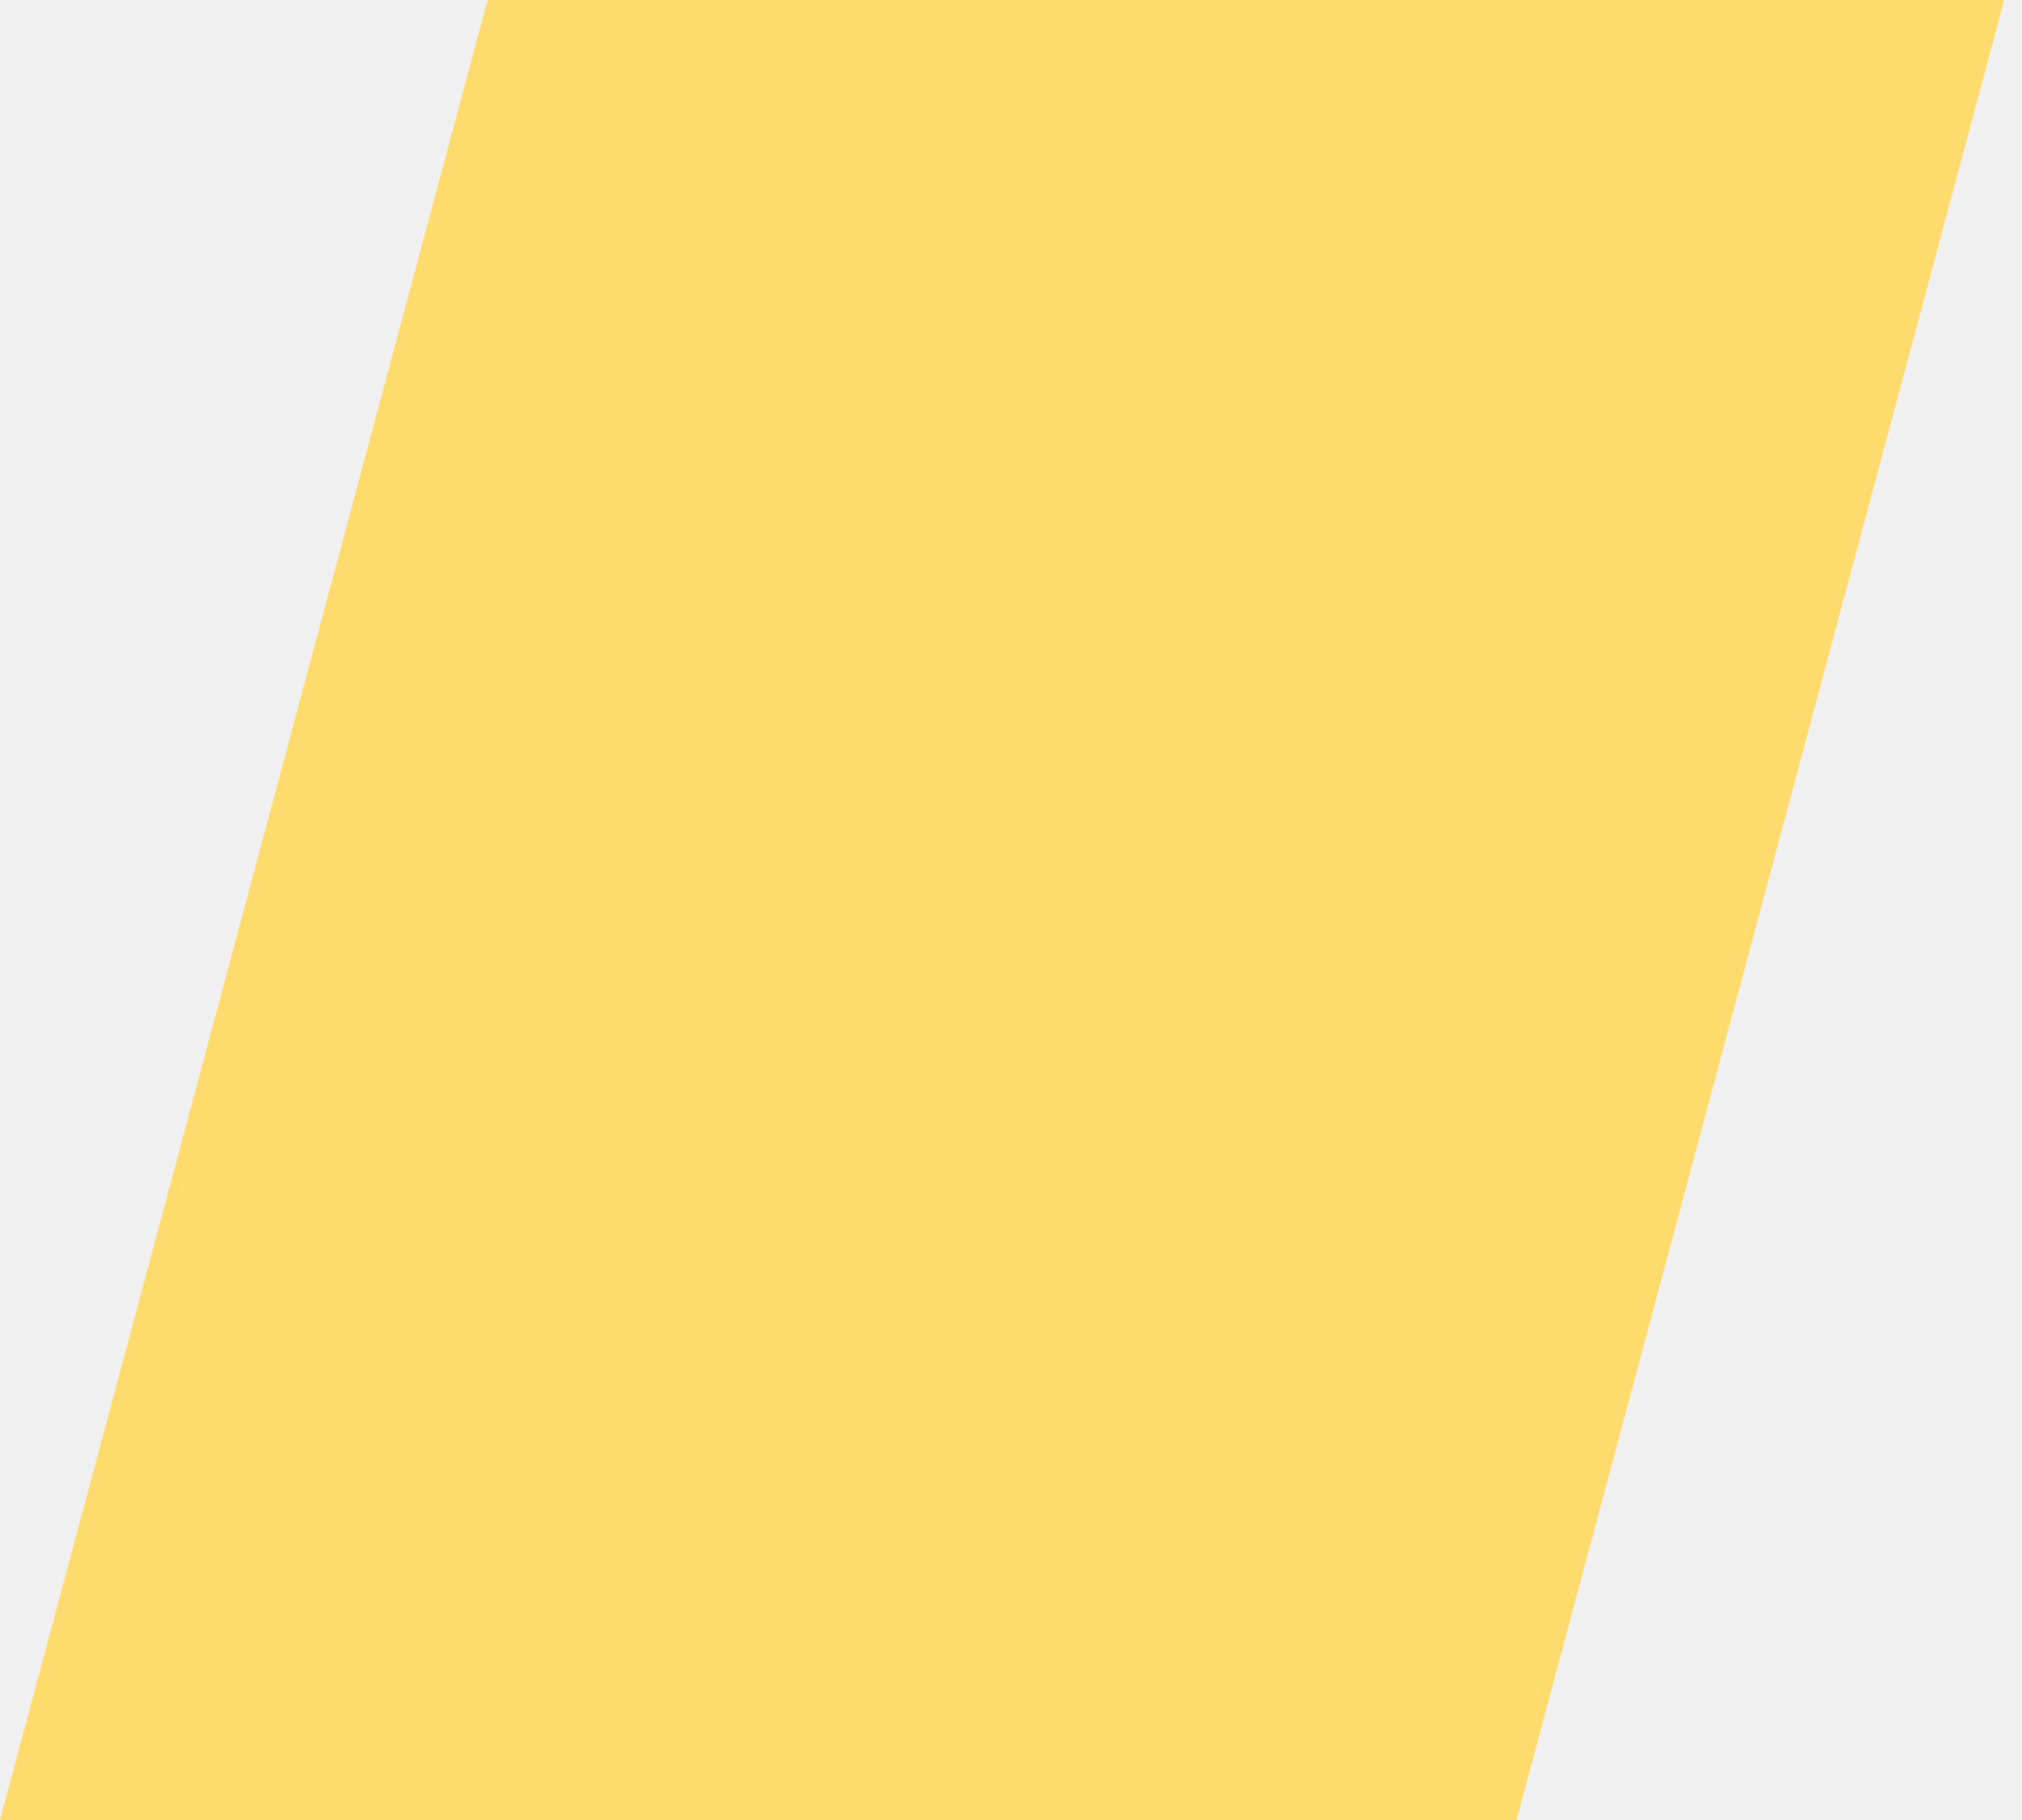
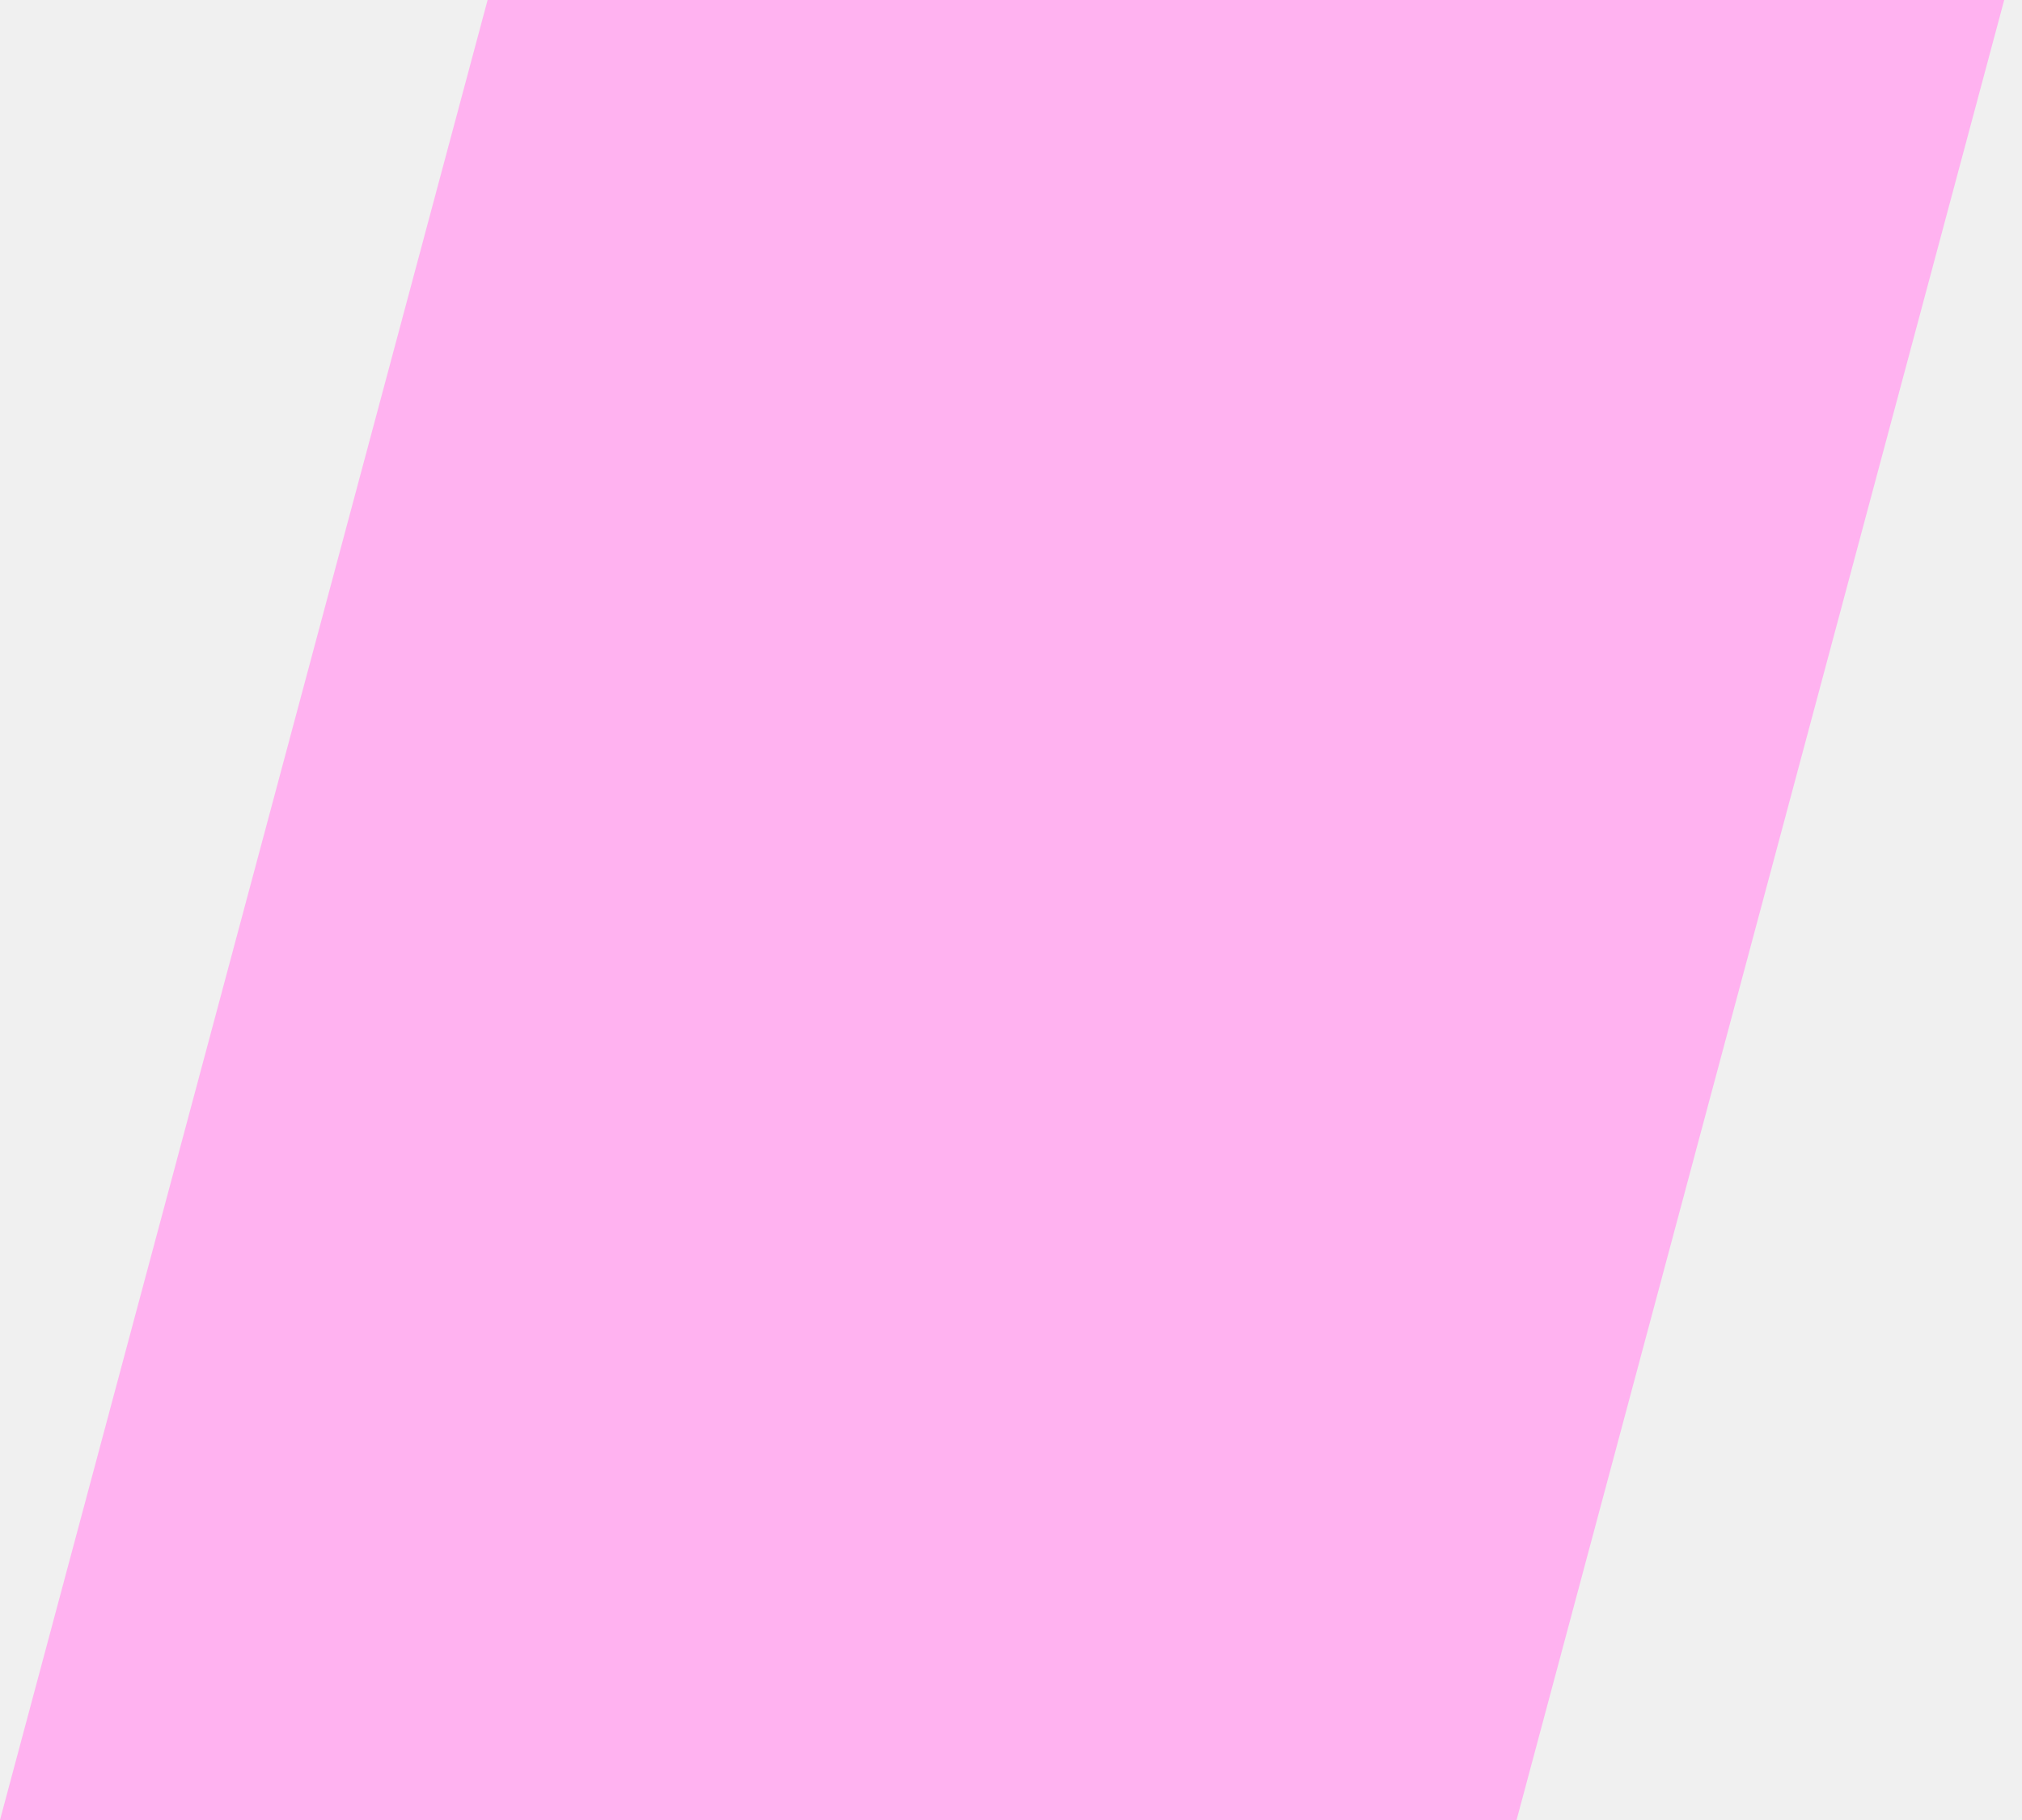
<svg xmlns="http://www.w3.org/2000/svg" xmlns:xlink="http://www.w3.org/1999/xlink" width="40" height="36" viewBox="0 0 10.583 9.525" version="1.1" id="svg1">
  <defs id="defs1">
    <linearGradient id="linearGradient1">
      <stop style="stop-color:#d42c2c;stop-opacity:1;" offset="0" id="stop1" />
      <stop style="stop-color:#d42c2c;stop-opacity:0;" offset="1" id="stop2" />
    </linearGradient>
    <linearGradient xlink:href="#linearGradient1" id="linearGradient2" x1="-13.028" y1="1.538" x2="-5.406" y2="1.538" gradientUnits="userSpaceOnUse" gradientTransform="translate(1.590617,2.926735)" />
  </defs>
  <g id="layer1">
-     <rect style="display:inline;fill:#ffda6d;fill-opacity:1;stroke:#ffffff;stroke-width:0;stroke-dasharray:none;stroke-opacity:1" id="rect442-8-6-4-37-9" width="7.938" height="9.861" x="2.552" y="0" transform="matrix(1,0,-0.258819,0.9659258,0,0)" />
+     <rect style="display:inline;fill:#ffb2f0;fill-opacity:1;stroke:#ffffff;stroke-width:0;stroke-dasharray:none;stroke-opacity:1" id="rect442-8-6-4-37-9" width="7.938" height="9.861" x="2.552" y="0" transform="matrix(1,0,-0.258819,0.9659258,0,0)" />
  </g>
</svg>
